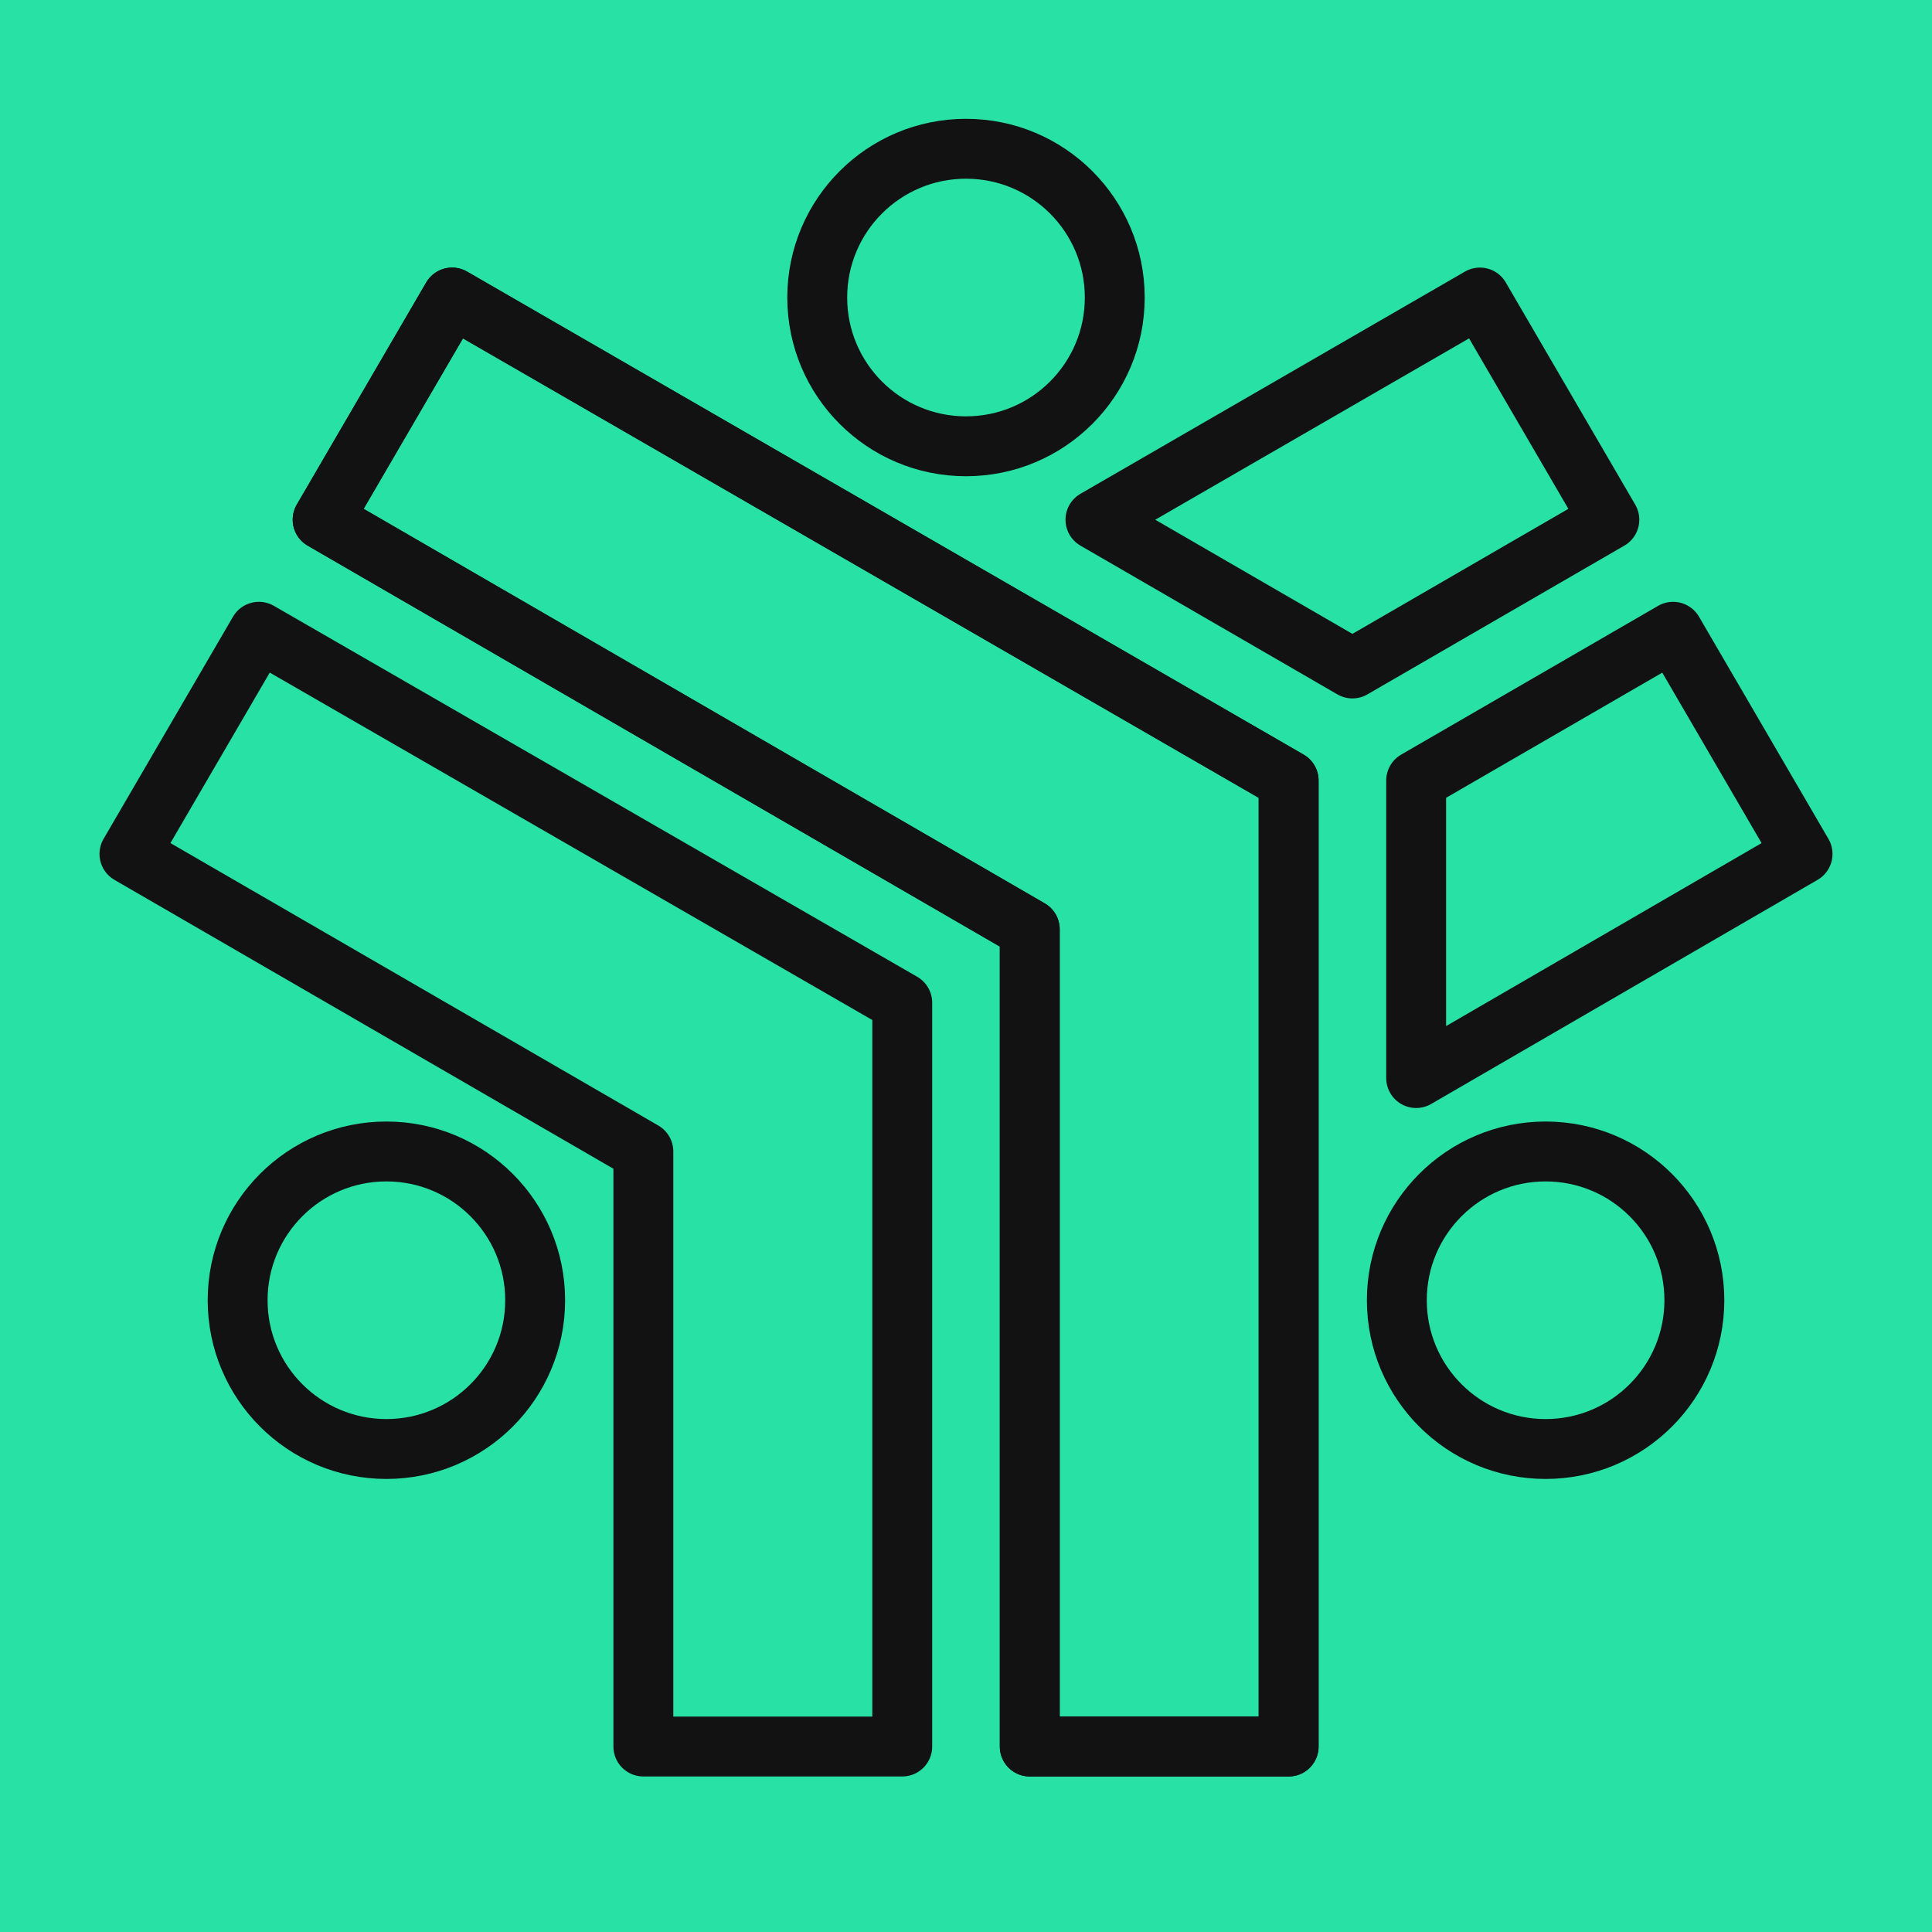
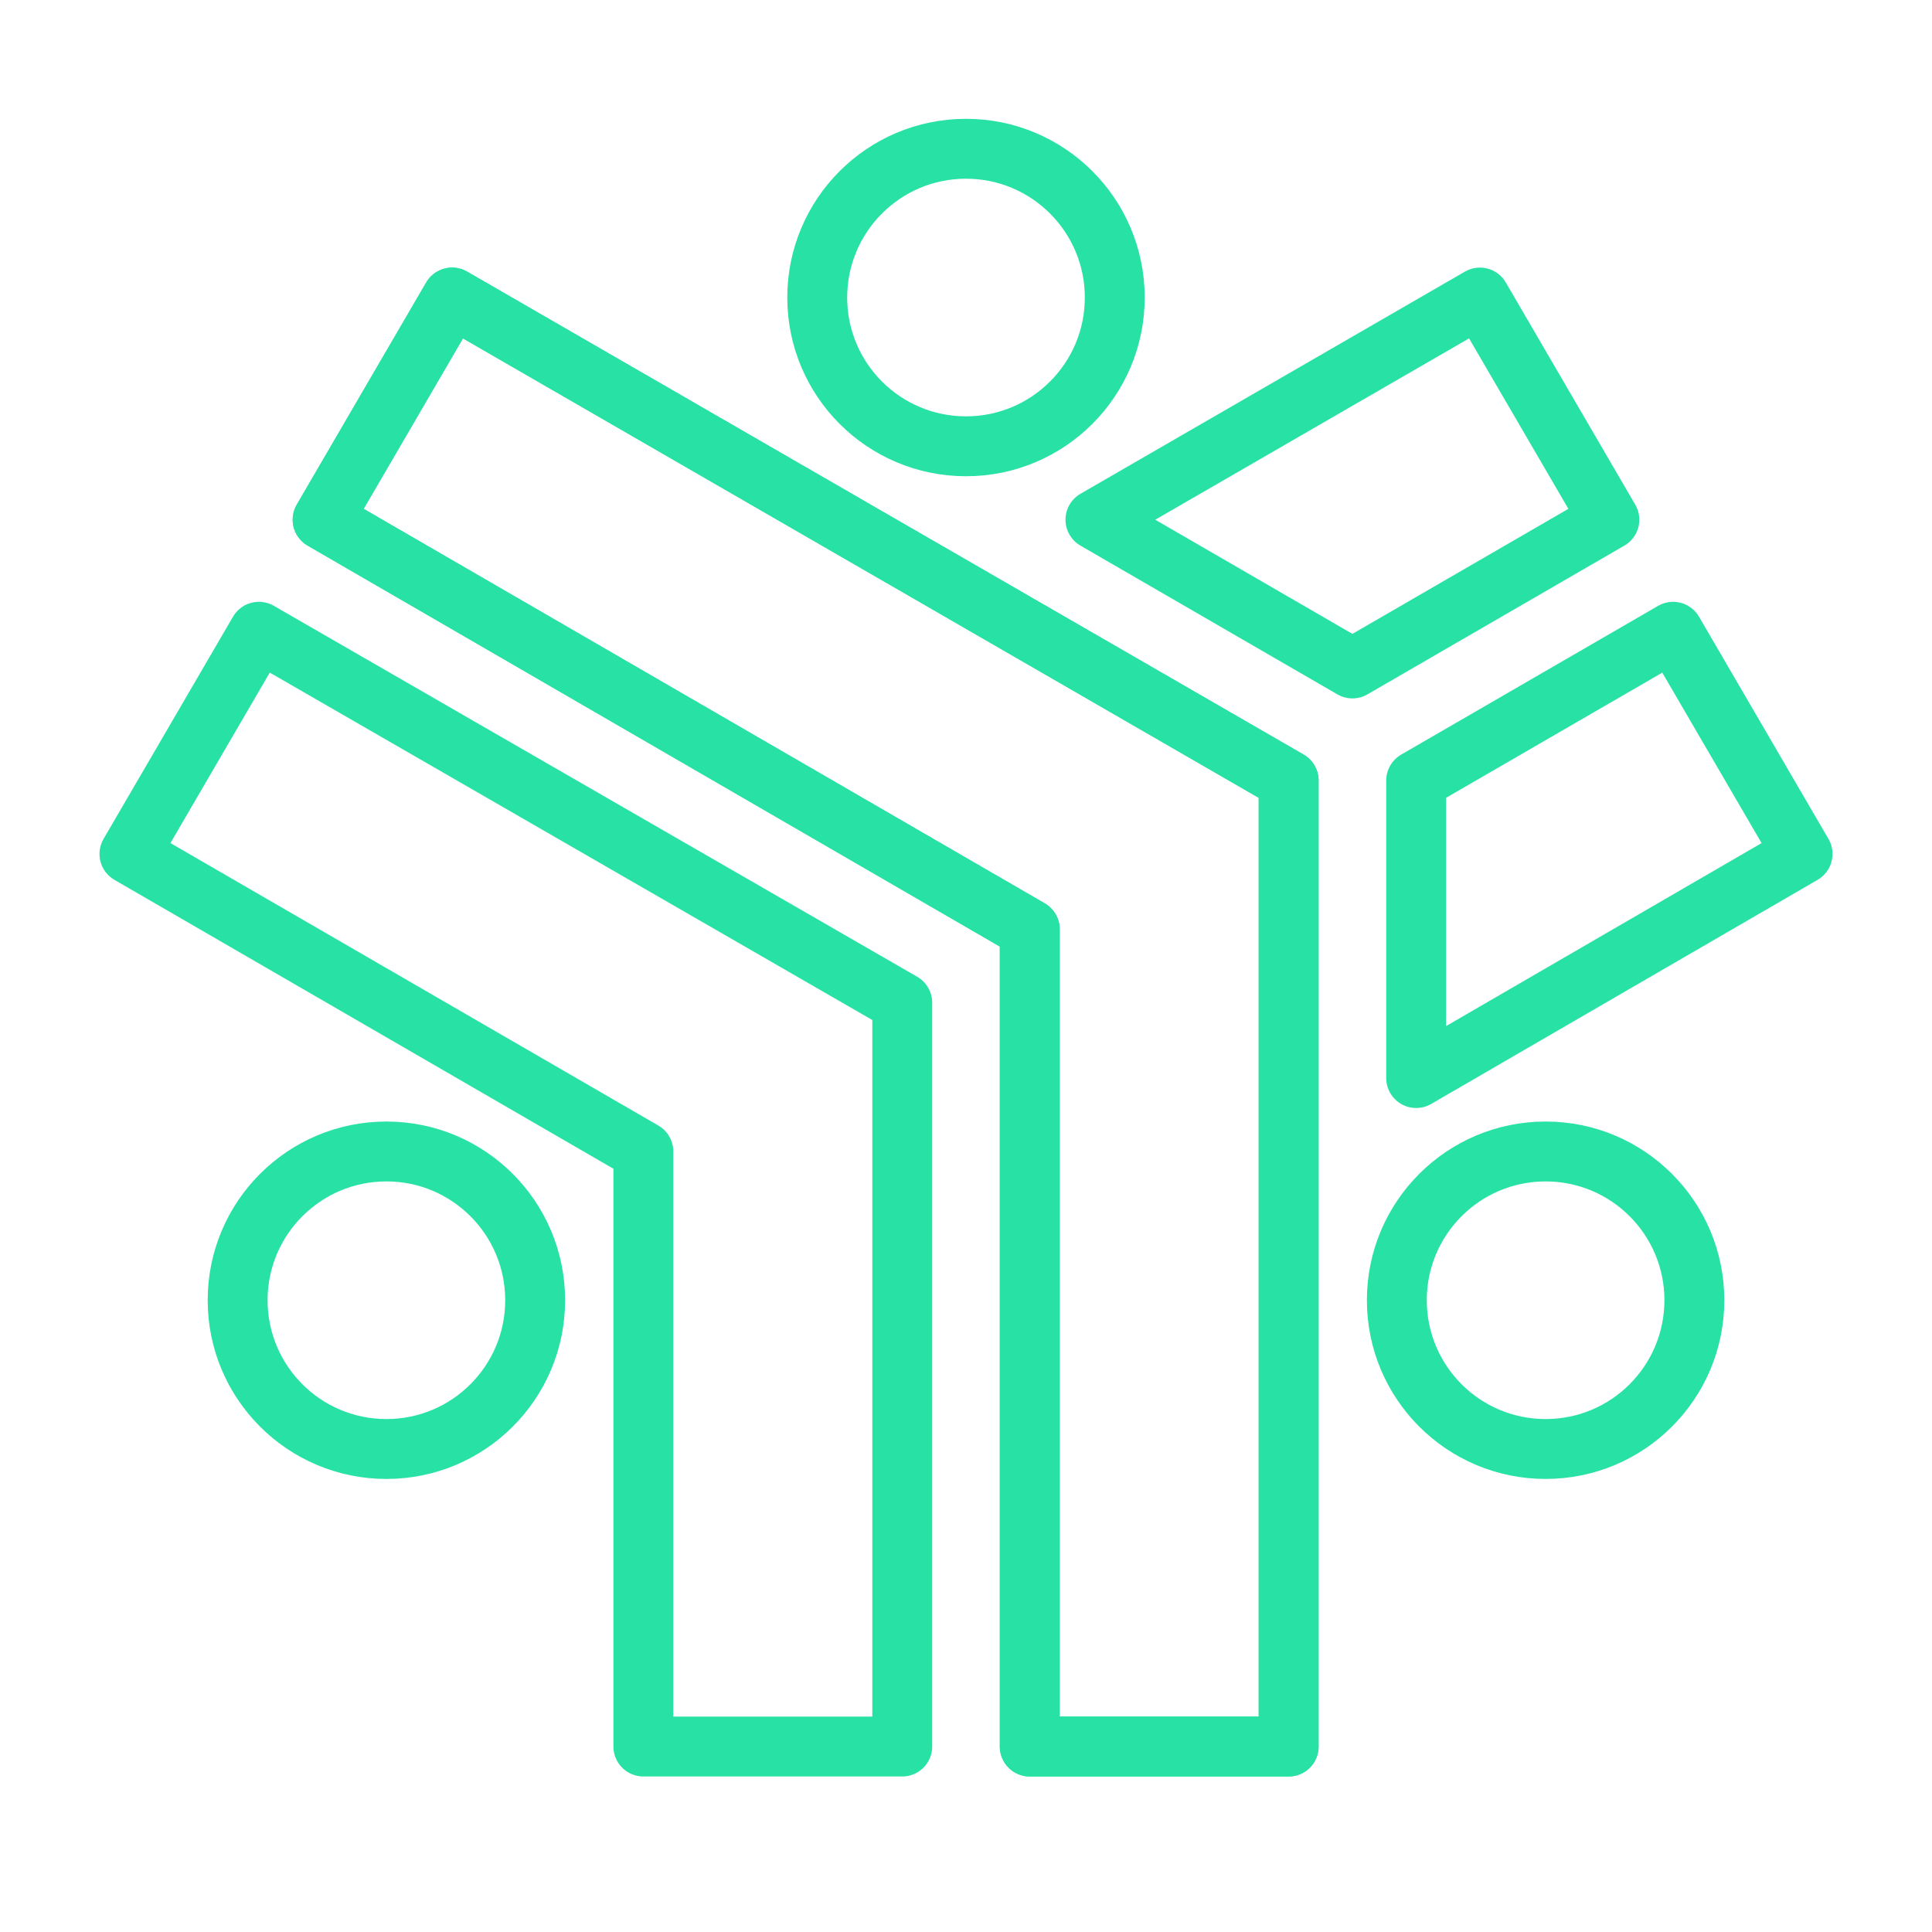
<svg xmlns="http://www.w3.org/2000/svg" viewBox="0 0 1024 1024">
  <g>




</g>
-   <rect fill="#27e2a4" height="1024" width="1024" x="0" y="0" />
-   <g fill="none" stroke="#121212" stroke-linecap="round" stroke-linejoin="round" stroke-width="0.031" transform="translate(512 512) scale(1024)">
+   <rect fill="none" height="1024" width="1024" x="0" y="0" />
+   <g fill="none" stroke="#27e2a4" stroke-linecap="round" stroke-linejoin="round" stroke-width="0.031" transform="translate(512 512) scale(1024)">
    <g>
      <path d="M-0.266,-0.346 L-0.333,-0.231 L0.033,-0.019 L0.033,0.404 L0.167,0.404 L0.167,-0.096 Z" />
      <path d="M-0.266,-0.346 L-0.333,-0.231 L0.033,-0.019 L0.033,0.404 L0.167,0.404 L0.167,-0.096 Z" />
      <path d="M-0.366,-0.173 L-0.433,-0.058 L-0.167,0.096 L-0.167,0.404 L-0.033,0.404 L-0.033,0.019 Z" />
      <path d="M0.067,-0.231 L0.266,-0.346 L0.333,-0.231 L0.2,-0.154 Z" />
      <path d="M0.233,0.058 L0.433,-0.058 L0.366,-0.173 L0.233,-0.096 Z" />
    </g>
    <g>
      <circle cx="0" cy="-0.346" r="0.077" />
      <circle cx="0.3" cy="0.173" r="0.077" />
      <circle cx="-0.3" cy="0.173" r="0.077" />
    </g>
  </g>
</svg>
